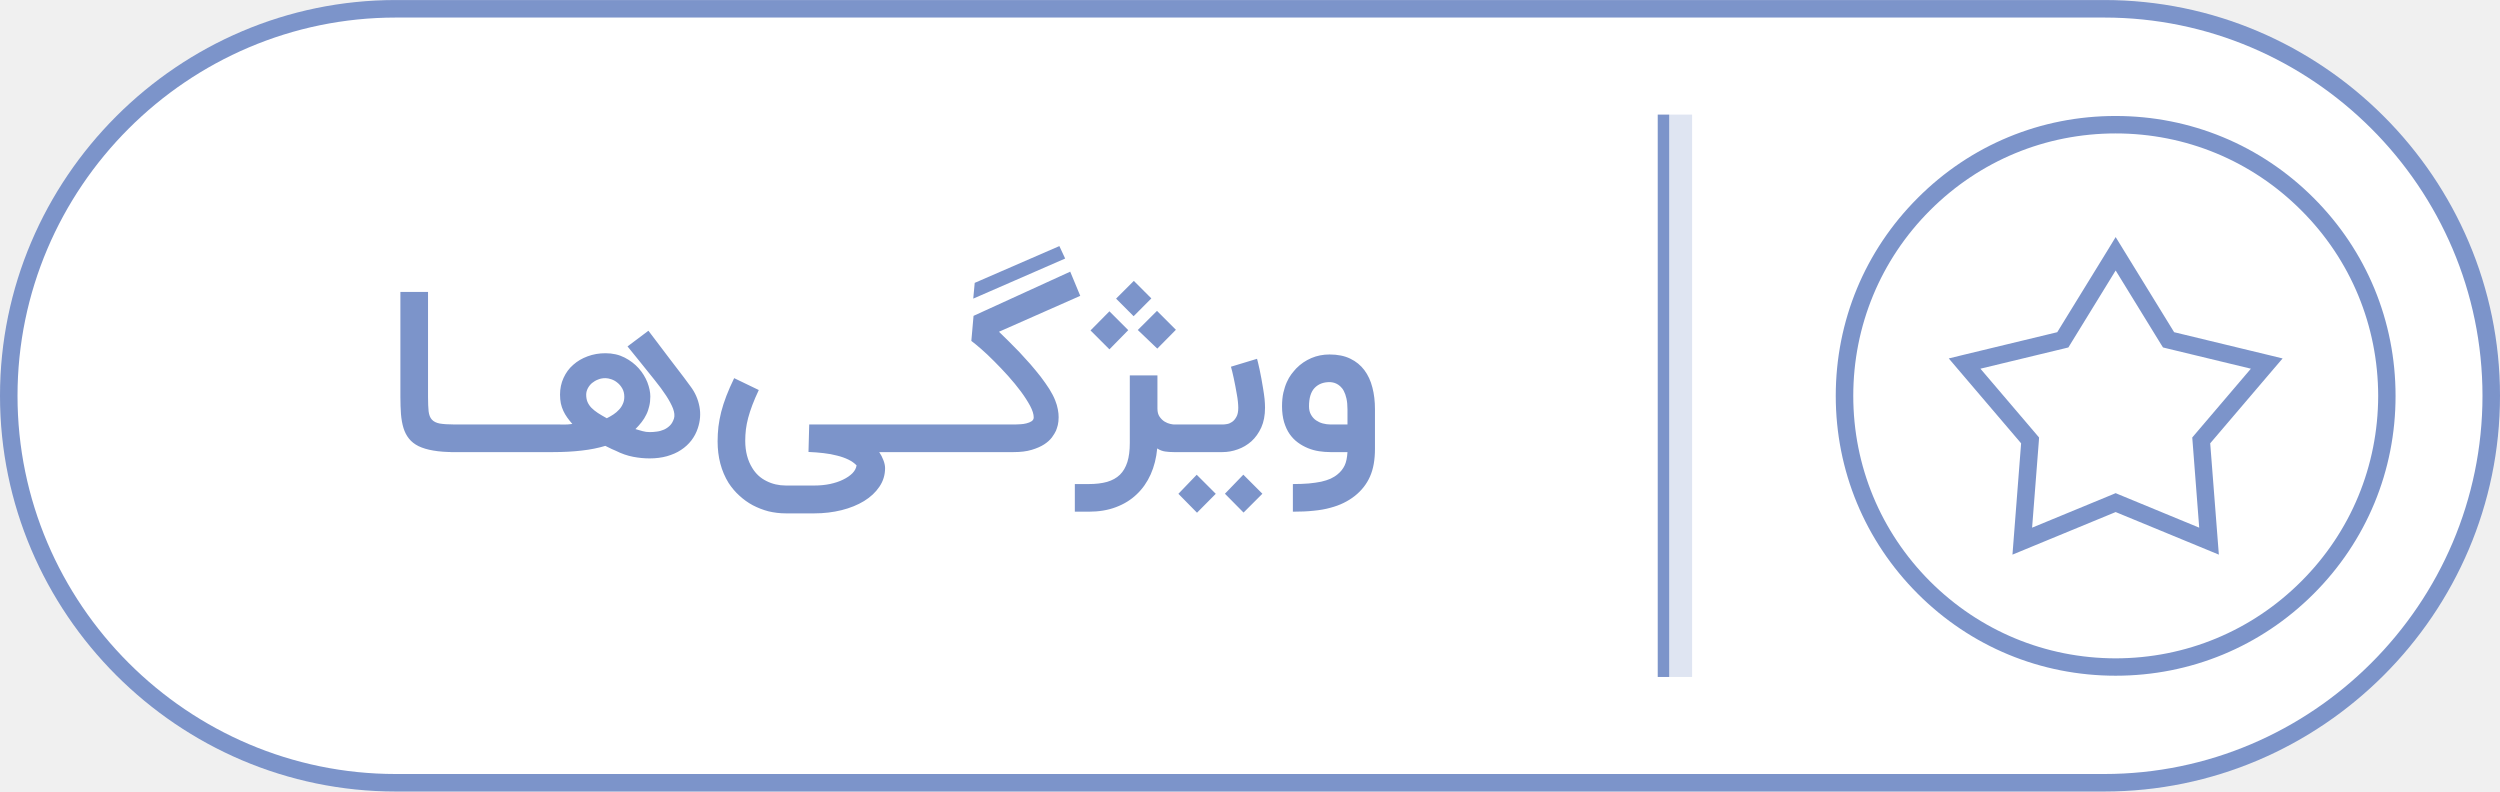
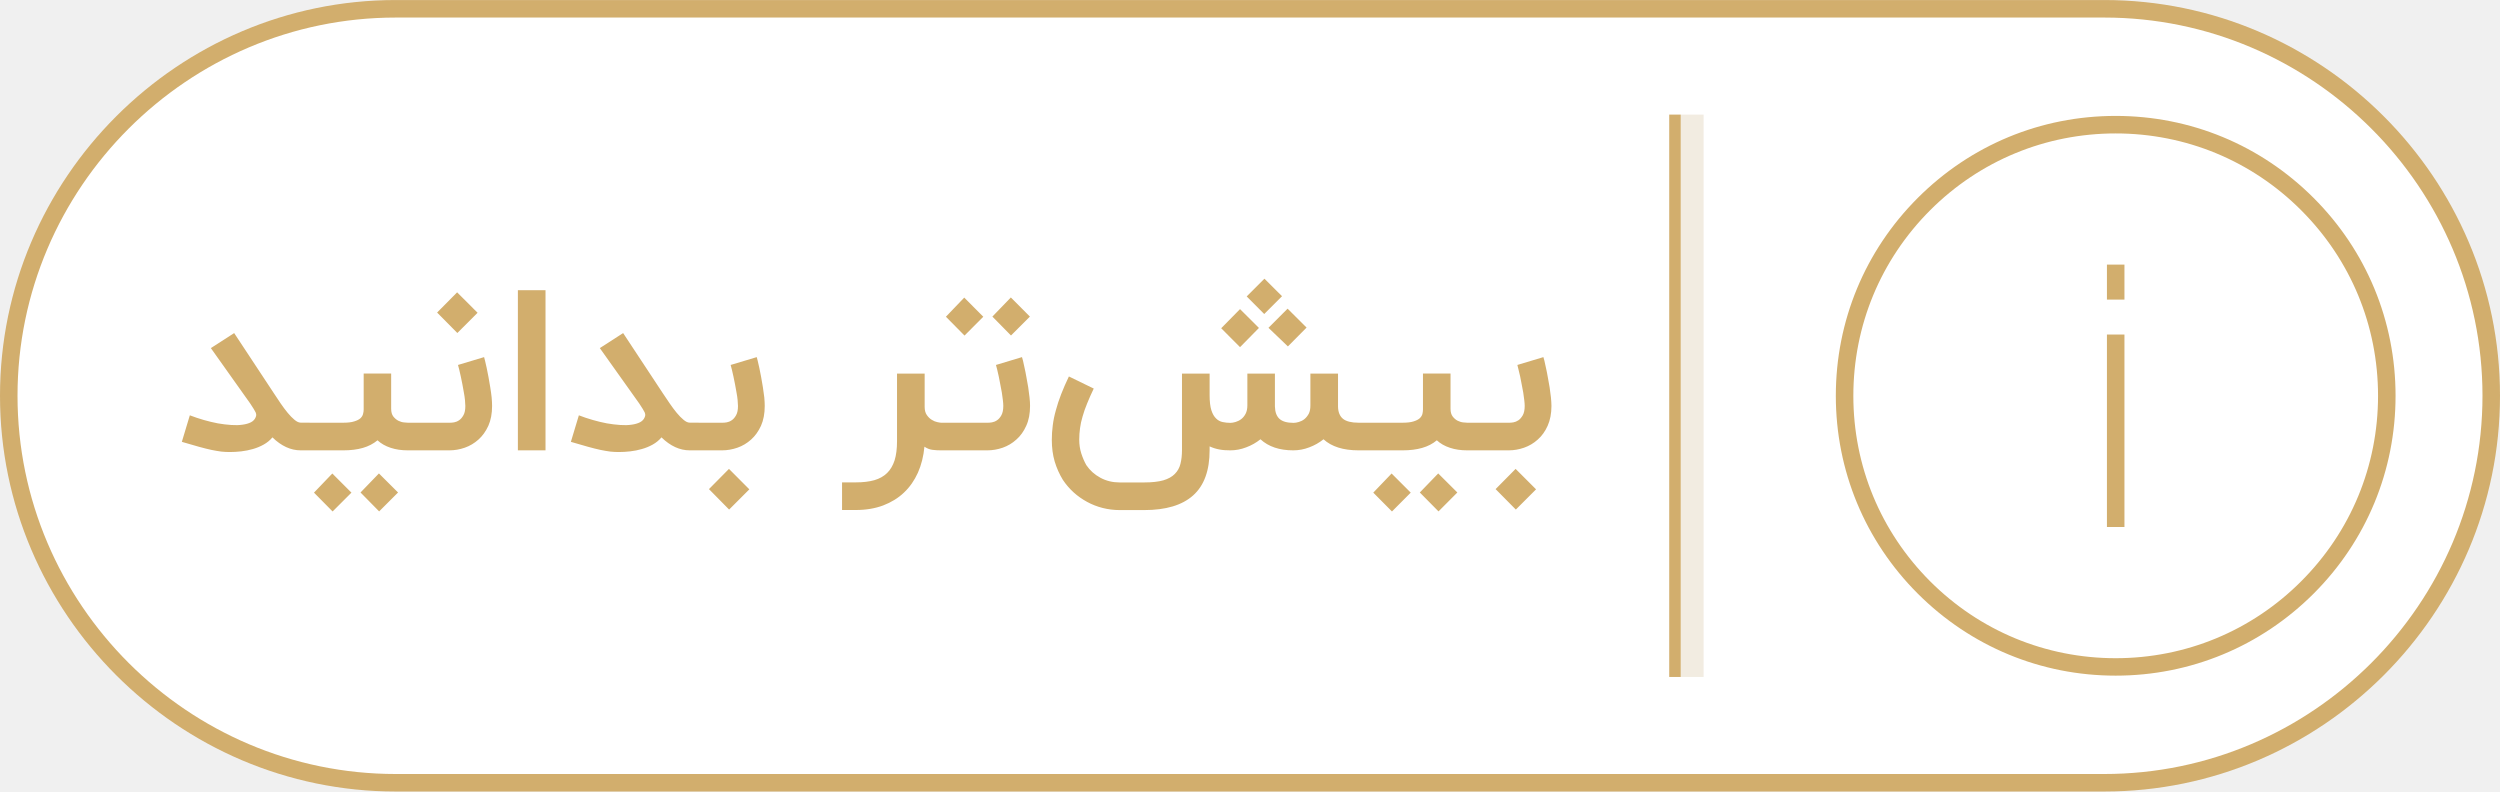
<svg xmlns="http://www.w3.org/2000/svg" xml:space="preserve" width="3.411in" height="1.08in" version="1.1" style="shape-rendering:geometricPrecision; text-rendering:geometricPrecision; image-rendering:optimizeQuality; fill-rule:evenodd; clip-rule:evenodd" viewBox="0 0 34110 10799">
  <defs>
    <style type="text/css">
   
-     .fil0 {fill:#7C94CA}
-     .fil2 {fill:#DFE5F2}
+     .fil0 {fill:#D2AE6D}
+     .fil3 {fill:#F2ECE1}
    .fil1 {fill:white}
-     .fil3 {fill:#7C94CA;fill-rule:nonzero}
+     .fil2 {fill:#D2AE6D;fill-rule:nonzero}
   
  </style>
  </defs>
  <g id="Layer_x0020_1">
-     <g id="_1741814877232">
+     <g id="_1741814890480">
      <path class="fil0" d="M5399 0l23312 0c2969,0 5399,2430 5399,5399l0 1c0,2969 -2430,5399 -5399,5399l-23312 0c-2969,0 -5399,-2430 -5399,-5399l0 -1c0,-2969 2430,-5399 5399,-5399z" />
-       <path class="fil1" d="M5400 239l23311 0c2838,0 5160,2322 5160,5161 0,2838 -2322,5160 -5160,5160l-23311 0c-2839,0 -5161,-2322 -5161,-5160 0,-2839 2322,-5161 5161,-5161z" />
-       <polygon class="fil2" points="23087,1563 22775,1563 22775,9236 23087,9236 " />
-       <polygon class="fil0" points="22618,1563 22775,1563 22775,9236 22618,9236 " />
-       <path class="fil0" d="M31567 2700c-721,-721 -1680,-1118 -2701,-1118 -1020,-1 -1980,396 -2700,1118 -722,721 -1119,1680 -1119,2701 0,1020 398,1979 1119,2700 721,722 1680,1118 2700,1118 1021,0 1980,-396 2702,-1118 721,-721 1118,-1680 1117,-2700 0,-1021 -396,-1979 -1118,-2701zm-2599 700l696 1132 1291 312 189 46 -126 147 -862 1011 103 1326 15 193 -179 -74 -1229 -507 -1229 507 -179 74 15 -193 103 -1326 -862 -1011 -125 -147 188 -46 1292 -312 696 -1132 101 -166 102 166zm518 1299l-620 -1009 -620 1009 -25 41 -48 12 -1152 278 768 901 32 38 -3 49 -92 1181 1095 -452 45 -19 45 19 1095 452 -91 -1181 -4 -49 32 -38 768 -901 -1151 -278 -48 -12 -26 -41zm-620 4283c-956,-1 -1855,-374 -2532,-1050 -675,-676 -1048,-1575 -1048,-2531 0,-956 373,-1857 1048,-2532 677,-677 1576,-1049 2532,-1049 956,0 1856,372 2532,1049 677,675 1048,1576 1050,2532 -2,957 -373,1855 -1050,2531 -676,676 -1575,1049 -2532,1050z" />
-       <path class="fil3" d="M6199 6168c-111,0 -207,-7 -286,-21 -80,-13 -147,-34 -202,-60 -54,-27 -98,-61 -131,-103 -33,-41 -58,-90 -75,-145 -17,-56 -28,-118 -34,-188 -5,-71 -8,-148 -8,-233l0 -1435 377 0 0 1435c0,80 3,145 8,194 6,48 20,86 44,112 24,27 60,45 107,54 49,8 115,13 200,13l0 377zm589 -377c20,0 36,5 46,15 11,11 16,25 16,42l0 259c0,22 -5,38 -16,47 -10,9 -26,14 -46,14l-633 0c-22,0 -38,-5 -47,-14 -9,-9 -14,-25 -14,-47l0 -259c0,-17 5,-31 14,-42 9,-10 25,-15 47,-15l633 0zm628 0c20,0 35,5 46,15 10,11 15,25 15,42l0 259c0,22 -5,38 -15,47 -11,9 -26,14 -46,14l-634 0c-22,0 -38,-5 -47,-14 -9,-9 -14,-25 -14,-47l0 -259c0,-17 5,-31 14,-42 9,-10 25,-15 47,-15l634 0zm1431 -1279c66,86 132,175 200,264 29,38 59,77 90,119 32,42 64,83 97,127 33,42 65,85 97,127 31,43 61,83 90,122 63,83 103,175 122,275 19,99 11,198 -22,296 -20,61 -49,116 -88,167 -39,50 -86,94 -142,130 -55,37 -119,64 -191,85 -72,20 -151,30 -236,30 -73,0 -148,-7 -226,-22 -78,-15 -157,-42 -238,-83 -18,-7 -36,-16 -53,-23 -15,-8 -31,-15 -47,-23 -16,-7 -29,-14 -41,-20 -97,29 -204,51 -322,64 -118,14 -248,21 -390,21l-171 0 0 -377 171 0c29,0 54,0 75,0 22,1 42,1 62,1 20,0 39,0 59,-1 20,-2 42,-4 66,-7 -26,-30 -50,-60 -70,-88 -21,-29 -38,-59 -53,-91 -15,-32 -26,-66 -34,-102 -7,-36 -11,-75 -11,-119 0,-82 16,-158 48,-228 32,-70 75,-130 132,-179 56,-50 121,-88 197,-116 75,-28 156,-42 243,-42 98,0 185,20 261,59 76,39 140,88 192,146 53,60 92,124 119,192 26,69 40,133 40,193 0,48 -5,93 -15,133 -9,40 -22,79 -40,114 -17,36 -38,70 -64,103 -25,32 -53,64 -84,95 31,10 63,19 97,28 33,9 65,13 97,13 31,0 64,-2 98,-7 35,-4 67,-14 98,-27 31,-14 58,-33 82,-57 24,-24 41,-56 54,-95 11,-38 6,-82 -13,-135 -20,-51 -51,-110 -94,-176 -43,-66 -96,-138 -160,-217 -64,-80 -133,-167 -209,-260l-158 -195 285 -214zm-849 872c0,38 6,71 18,100 12,28 30,55 53,79 24,24 53,48 88,71 35,22 75,47 122,72 31,-15 62,-33 91,-52 29,-19 54,-41 76,-65 22,-23 40,-50 52,-79 14,-29 20,-62 20,-97 0,-42 -9,-80 -27,-112 -18,-32 -40,-59 -67,-80 -26,-22 -54,-37 -84,-47 -29,-10 -56,-15 -79,-15 -35,0 -68,5 -99,18 -33,12 -60,29 -85,49 -24,21 -43,45 -57,72 -14,28 -22,56 -22,86zm3998 784c23,33 42,70 57,110 15,39 23,75 23,108 0,94 -26,179 -78,255 -51,76 -121,141 -209,195 -87,53 -190,95 -306,124 -117,29 -241,44 -372,44l-388 0c-83,0 -162,-10 -238,-28 -76,-20 -147,-48 -214,-83 -67,-36 -128,-80 -183,-131 -56,-50 -105,-109 -147,-173 -100,-162 -150,-351 -150,-568 0,-67 4,-133 11,-199 8,-65 21,-133 38,-202 18,-69 41,-142 70,-217 29,-75 64,-156 107,-244l336 162c-35,75 -65,143 -88,205 -23,61 -42,119 -57,175 -14,55 -25,107 -31,158 -6,52 -9,103 -9,154 0,146 33,271 97,373 47,77 110,136 191,176 80,41 169,62 267,62l388 0c76,0 147,-7 215,-21 67,-15 127,-34 178,-60 52,-25 94,-54 127,-87 32,-33 50,-68 56,-107 -30,-31 -67,-57 -112,-79 -45,-22 -96,-40 -153,-54 -57,-15 -119,-27 -185,-34 -66,-8 -135,-13 -206,-16l10 -375 1374 0 0 377 -419 0zm1001 -377c20,0 36,5 46,15 11,11 16,25 16,42l0 259c0,22 -5,38 -16,47 -10,9 -26,14 -46,14l-633 0c-22,0 -38,-5 -47,-14 -9,-9 -14,-25 -14,-47l0 -259c0,-17 5,-31 14,-42 9,-10 25,-15 47,-15l633 0zm-29 377l0 -377 886 0c17,0 39,-2 67,-3 28,-1 56,-5 83,-12 28,-7 51,-16 71,-29 19,-13 29,-30 29,-52 0,-43 -16,-96 -49,-158 -33,-61 -75,-127 -126,-196 -52,-70 -110,-140 -174,-212 -64,-71 -128,-138 -191,-201 -63,-64 -122,-119 -178,-168 -55,-48 -100,-84 -133,-109l30 -342 1319 -603 137 330 -1109 490c39,37 82,79 130,127 48,47 97,98 148,150 50,53 100,109 150,165 50,58 97,115 141,171 44,58 83,114 118,168 34,55 61,106 80,155 17,42 29,83 36,122 8,40 11,75 11,108 0,40 -4,76 -11,106 -8,30 -16,56 -25,78 -12,27 -31,57 -56,92 -26,34 -61,66 -106,95 -45,29 -102,54 -169,74 -69,21 -151,31 -248,31l-861 0zm331 -2309l1155 -502 79 170 -1254 547 20 -215zm2774 2309l-58 0c-42,0 -81,-3 -117,-8 -37,-5 -74,-19 -109,-42 -12,130 -42,248 -89,354 -48,106 -111,197 -191,272 -78,75 -173,134 -283,175 -110,42 -234,62 -372,62l-189 0 0 -377 189 0c97,0 181,-10 252,-30 71,-21 128,-53 174,-97 46,-45 79,-103 102,-174 22,-71 33,-157 33,-260l0 -922 377 0 0 453c0,46 10,84 30,112 20,28 42,50 68,66 26,15 51,26 75,31 24,5 41,8 50,8l58 0 0 377zm-679 -1664l-257 262 -258 -258 258 -261 257 257zm650 -5l-254 257 -266 -254 262 -261 258 258zm-335 -428l-242 243 -239 -240 242 -242 239 239zm1442 824c2,7 7,24 13,50 6,26 14,58 22,96 8,38 17,80 25,127 9,46 17,93 24,140 8,47 14,93 19,137 4,44 6,83 6,117 0,104 -17,194 -51,270 -35,76 -80,139 -135,189 -56,49 -118,86 -187,110 -69,25 -139,37 -208,37l-654 0 0 -377 664 0c12,0 30,-2 53,-6 22,-3 45,-13 67,-28 23,-15 43,-38 60,-69 18,-31 26,-73 26,-126 0,-23 -2,-50 -5,-81 -3,-32 -8,-67 -15,-103 -6,-36 -12,-73 -20,-111 -7,-38 -15,-74 -22,-108 -7,-33 -14,-64 -21,-92 -7,-28 -13,-49 -17,-64l356 -108zm-184 2098l-254 -257 251 -260 260 260 -257 257zm-635 2l-254 -258 250 -260 260 260 -256 258zm1308 -391c82,0 153,-3 217,-8 63,-6 119,-14 168,-24 49,-11 92,-25 129,-41 36,-17 69,-37 96,-60 42,-34 74,-74 96,-120 22,-45 34,-107 39,-183l-233 0c-51,0 -103,-4 -155,-12 -53,-8 -103,-22 -152,-42 -48,-20 -94,-45 -137,-77 -43,-31 -80,-70 -112,-115 -32,-46 -57,-101 -76,-163 -18,-63 -28,-135 -28,-216 0,-69 6,-131 18,-185 13,-54 28,-102 47,-144 18,-41 39,-77 62,-108 24,-30 46,-58 67,-80 61,-62 129,-108 206,-141 77,-33 160,-49 248,-49 111,0 205,19 283,57 79,38 142,90 192,156 50,67 87,146 110,238 24,91 35,190 35,297l0 538c0,151 -22,277 -68,380 -45,102 -114,190 -207,264 -47,37 -97,68 -152,95 -54,27 -115,49 -183,67 -68,19 -143,32 -227,40 -83,9 -177,13 -283,13l0 -377zm500 -1391c-85,0 -153,27 -204,80 -51,54 -76,138 -76,250 0,45 9,83 27,114 17,31 40,57 68,77 28,19 59,34 93,43 35,9 69,14 104,14l233 0 0 -207c0,-57 -5,-106 -14,-147 -9,-41 -21,-75 -36,-103 -14,-27 -31,-48 -50,-65 -18,-16 -36,-28 -54,-36 -18,-8 -35,-14 -51,-16 -16,-3 -29,-4 -40,-4z" />
+       <path class="fil1" d="M5400 239l23311 0c2838,0 5160,2322 5160,5160 0,2839 -2322,5161 -5160,5161l-23311 0c-2839,0 -5161,-2322 -5161,-5161 0,-2838 2322,-5160 5161,-5160z" />
+       <path class="fil0" d="M28866 9218c1020,0 1979,-398 2701,-1119 721,-721 1118,-1680 1118,-2699 0,-1020 -397,-1979 -1118,-2700 -722,-722 -1681,-1119 -2701,-1119 -1020,0 -1978,397 -2700,1119 -721,721 -1118,1680 -1118,2700 0,1019 397,1978 1118,2699 722,721 1680,1119 2700,1119zm-119 -5608l239 0 0 477 -239 0 0 -477zm0 954l239 0 0 2626 -239 0 0 -2626zm-2412 -1696c676,-676 1576,-1048 2531,-1048 956,0 1856,372 2531,1048 677,677 1049,1575 1049,2532 0,956 -372,1854 -1049,2531 -675,676 -1575,1049 -2531,1049 -955,0 -1855,-373 -2531,-1049 -676,-677 -1048,-1575 -1048,-2531 0,-957 372,-1855 1048,-2532z" />
+       <path class="fil2" d="M4225 6144l-123 0c-134,0 -263,-58 -385,-177 -33,40 -73,72 -119,98 -46,26 -95,46 -147,61 -53,15 -106,26 -160,32 -54,6 -106,9 -155,9 -39,0 -78,-2 -117,-6 -39,-5 -84,-13 -134,-23 -50,-11 -108,-25 -172,-43 -65,-18 -142,-40 -232,-67l109 -362c62,24 126,45 191,64 66,19 130,34 192,46 63,11 123,18 181,22 57,4 109,3 154,-4 46,-6 84,-17 116,-33 32,-17 53,-40 64,-68 5,-12 8,-23 8,-32 0,-10 -3,-22 -8,-35 -6,-13 -15,-29 -27,-48 -12,-18 -28,-42 -47,-73l-537 -756 318 -205 541 820c29,44 60,90 92,138 32,47 65,91 97,130 32,39 63,70 94,96 30,25 58,38 83,38l123 0 0 378 0 0zm1564 -377l0 377 -225 0c-86,0 -163,-11 -235,-35 -70,-23 -130,-57 -178,-102 -57,47 -124,82 -201,104 -77,22 -165,33 -264,33l-524 0 0 -377 524 0c61,0 111,-6 147,-18 37,-11 65,-25 84,-42 19,-18 31,-37 36,-58 6,-21 9,-42 9,-62l0 -491 375 0 0 480c0,46 10,81 30,107 21,26 44,45 70,58 25,12 51,20 76,22 25,3 43,4 51,4l225 0 0 0zm-616 1210l-254 -258 251 -260 261 260 -258 258 0 0zm-635 1l-254 -257 250 -261 261 261 -257 257 0 0zm2067 -2106c2,7 7,24 13,50 6,26 14,58 22,96 8,38 17,80 25,126 9,47 17,94 24,140 8,48 14,93 19,138 4,44 6,83 6,116 0,104 -17,195 -51,271 -35,76 -80,139 -135,188 -56,50 -118,87 -187,111 -69,24 -139,36 -208,36l-404 0 0 -377 414 0c12,0 30,-1 53,-5 22,-4 45,-13 67,-28 23,-15 43,-38 60,-69 18,-31 26,-73 26,-127 0,-22 -2,-49 -5,-81 -3,-31 -8,-66 -15,-102 -6,-36 -12,-73 -20,-111 -7,-38 -15,-74 -22,-108 -7,-34 -14,-64 -21,-92 -7,-28 -13,-50 -17,-65l356 -107 0 0zm-641 -608l273 -276 279 279 -276 276 -276 -279 0 0zm1479 1880l-377 0 0 -2185 377 0 0 2185zm2090 0l-123 0c-134,0 -263,-58 -385,-177 -33,40 -73,72 -119,98 -46,26 -95,46 -148,61 -52,15 -105,26 -160,32 -54,6 -105,9 -155,9 -38,0 -77,-2 -116,-6 -40,-5 -84,-13 -134,-23 -50,-11 -108,-25 -172,-43 -65,-18 -142,-40 -232,-67l109 -362c61,24 125,45 191,64 65,19 129,34 192,46 63,11 123,18 181,22 57,4 109,3 154,-4 46,-6 84,-17 116,-33 32,-17 53,-40 64,-68 5,-12 8,-23 8,-32 0,-10 -3,-22 -8,-35 -6,-13 -15,-29 -27,-48 -12,-18 -28,-42 -47,-73l-538 -756 318 -205 541 820c30,44 60,90 93,138 32,47 65,91 97,130 32,39 63,70 94,96 30,25 57,38 83,38l123 0 0 378 0 0zm792 -1272c2,7 7,24 13,50 6,26 14,58 22,96 8,38 17,80 25,126 9,47 17,94 24,140 8,48 14,93 19,138 4,44 6,83 6,116 0,104 -17,195 -51,271 -35,76 -80,139 -135,188 -56,50 -118,87 -187,111 -69,24 -139,36 -208,36l-404 0 0 -377 414 0c12,0 30,-1 53,-5 22,-4 45,-13 67,-28 23,-15 43,-38 60,-69 18,-31 26,-73 26,-127 0,-22 -2,-49 -5,-81 -3,-31 -8,-66 -15,-102 -6,-36 -12,-73 -20,-111 -7,-38 -15,-74 -22,-108 -7,-34 -14,-64 -21,-92 -7,-28 -13,-50 -17,-65l356 -107 0 0zm-652 1801l273 -276 278 279 -276 276 -275 -279zm3224 -529l-58 0c-42,0 -81,-2 -117,-7 -38,-5 -74,-19 -109,-43 -12,130 -42,249 -89,355 -48,106 -111,197 -191,272 -79,75 -174,133 -284,175 -110,41 -233,62 -371,62l-189 0 0 -377 189 0c97,0 181,-10 252,-30 71,-21 128,-53 174,-98 45,-44 79,-102 102,-173 22,-71 33,-158 33,-260l0 -923 377 0 0 454c0,46 10,83 30,112 20,28 42,50 68,65 25,16 50,26 75,31 24,5 41,8 50,8l58 0 0 377 0 0zm1047 -1272c3,7 7,24 14,50 6,26 14,58 21,96 9,38 17,80 25,126 9,47 17,94 25,140 7,48 13,93 18,138 5,44 7,83 7,116 0,104 -17,195 -52,271 -34,76 -79,139 -135,188 -55,50 -118,87 -186,111 -70,24 -139,36 -209,36l-653 0 0 -377 664 0c11,0 29,-1 52,-5 23,-4 46,-13 68,-28 23,-15 43,-38 60,-69 17,-31 26,-73 26,-127 0,-22 -2,-49 -6,-81 -3,-31 -8,-66 -14,-102 -6,-36 -13,-73 -21,-111 -7,-38 -15,-74 -21,-108 -8,-34 -15,-64 -21,-92 -8,-28 -13,-50 -17,-65l355 -107 0 0zm-150 -295l-254 -258 252 -261 260 261 -258 258zm-634 1l-254 -257 250 -261 260 261 -256 257zm5376 1566c-208,0 -368,-50 -478,-151 -57,46 -122,83 -194,110 -72,28 -145,41 -218,41 -189,0 -339,-50 -448,-151 -58,46 -122,83 -195,110 -72,28 -145,41 -217,41 -55,0 -104,-3 -149,-12 -45,-8 -90,-22 -133,-42l0 51c0,278 -75,484 -225,618 -150,134 -372,200 -667,200l-335 0c-80,0 -158,-10 -233,-29 -75,-19 -146,-47 -212,-83 -66,-36 -128,-79 -184,-130 -55,-50 -104,-107 -146,-170 -48,-78 -85,-162 -112,-251 -26,-89 -39,-187 -39,-294 0,-66 4,-133 13,-199 8,-66 22,-135 42,-205 18,-70 43,-143 72,-219 29,-76 65,-157 106,-243l339 165c-35,73 -65,141 -90,203 -26,62 -46,121 -62,177 -17,55 -28,109 -35,160 -7,52 -11,104 -11,156 0,66 9,129 28,189 19,59 42,112 69,160 49,72 112,129 192,172 79,43 167,64 263,64l335 0c106,0 194,-10 261,-29 67,-20 119,-49 156,-87 38,-38 64,-84 77,-138 14,-55 21,-117 21,-187l0 -1044 377 0 0 294c0,87 8,156 24,206 16,50 38,87 64,112 26,26 56,42 90,49 34,7 69,11 104,11 21,0 45,-4 72,-12 26,-8 52,-20 76,-38 24,-18 45,-43 61,-74 16,-31 24,-69 24,-114l0 -434 376 0 0 449c2,77 23,133 63,169 40,36 104,54 191,54 22,0 45,-4 72,-12 27,-8 52,-20 75,-38 23,-18 43,-43 60,-73 16,-30 23,-69 23,-115l0 -434 377 0 0 449c1,77 25,133 68,168 44,35 115,53 212,53l118 0 0 377 -118 0 0 0zm-1359 -1670l-258 262 -257 -258 257 -261 258 257 0 0zm650 -5l-255 257 -265 -254 261 -261 259 258zm-335 -428l-243 243 -239 -240 242 -242 240 239zm2750 1726l0 377 -224 0c-86,0 -164,-11 -235,-35 -71,-23 -130,-57 -179,-102 -56,47 -123,82 -201,104 -77,22 -165,33 -264,33l-524 0 0 -377 524 0c62,0 111,-6 148,-18 36,-11 64,-25 83,-42 19,-18 31,-37 37,-58 5,-21 8,-42 8,-62l0 -491 376 0 0 480c0,46 10,81 30,107 20,26 43,45 69,58 26,12 51,20 76,22 26,3 43,4 52,4l224 0 0 0zm-615 1210l-255 -258 251 -260 261 260 -257 258 0 0zm-635 1l-255 -257 250 -261 261 261 -256 257zm2066 -2106c2,7 7,24 14,50 6,26 13,58 21,96 9,38 17,80 25,126 9,47 17,94 25,140 7,48 13,93 18,138 4,44 7,83 7,116 0,104 -18,195 -52,271 -34,76 -79,139 -135,188 -55,50 -118,87 -187,111 -69,24 -138,36 -208,36l-403 0 0 -377 414 0c11,0 29,-1 52,-5 23,-4 45,-13 68,-28 22,-15 42,-38 60,-69 17,-31 26,-73 26,-127 0,-22 -2,-49 -6,-81 -3,-31 -8,-66 -14,-102 -6,-36 -13,-73 -21,-111 -7,-38 -15,-74 -21,-108 -8,-34 -15,-64 -22,-92 -7,-28 -12,-50 -16,-65l355 -107 0 0zm-652 1801l273 -276 279 279 -276 276 -276 -279 0 0z" />
+       <polygon class="fil3" points="23244,1563 22932,1563 22932,9236 23244,9236 " />
+       <polygon class="fil0" points="22775,1563 22932,1563 22932,9236 22775,9236 " />
    </g>
  </g>
</svg>
